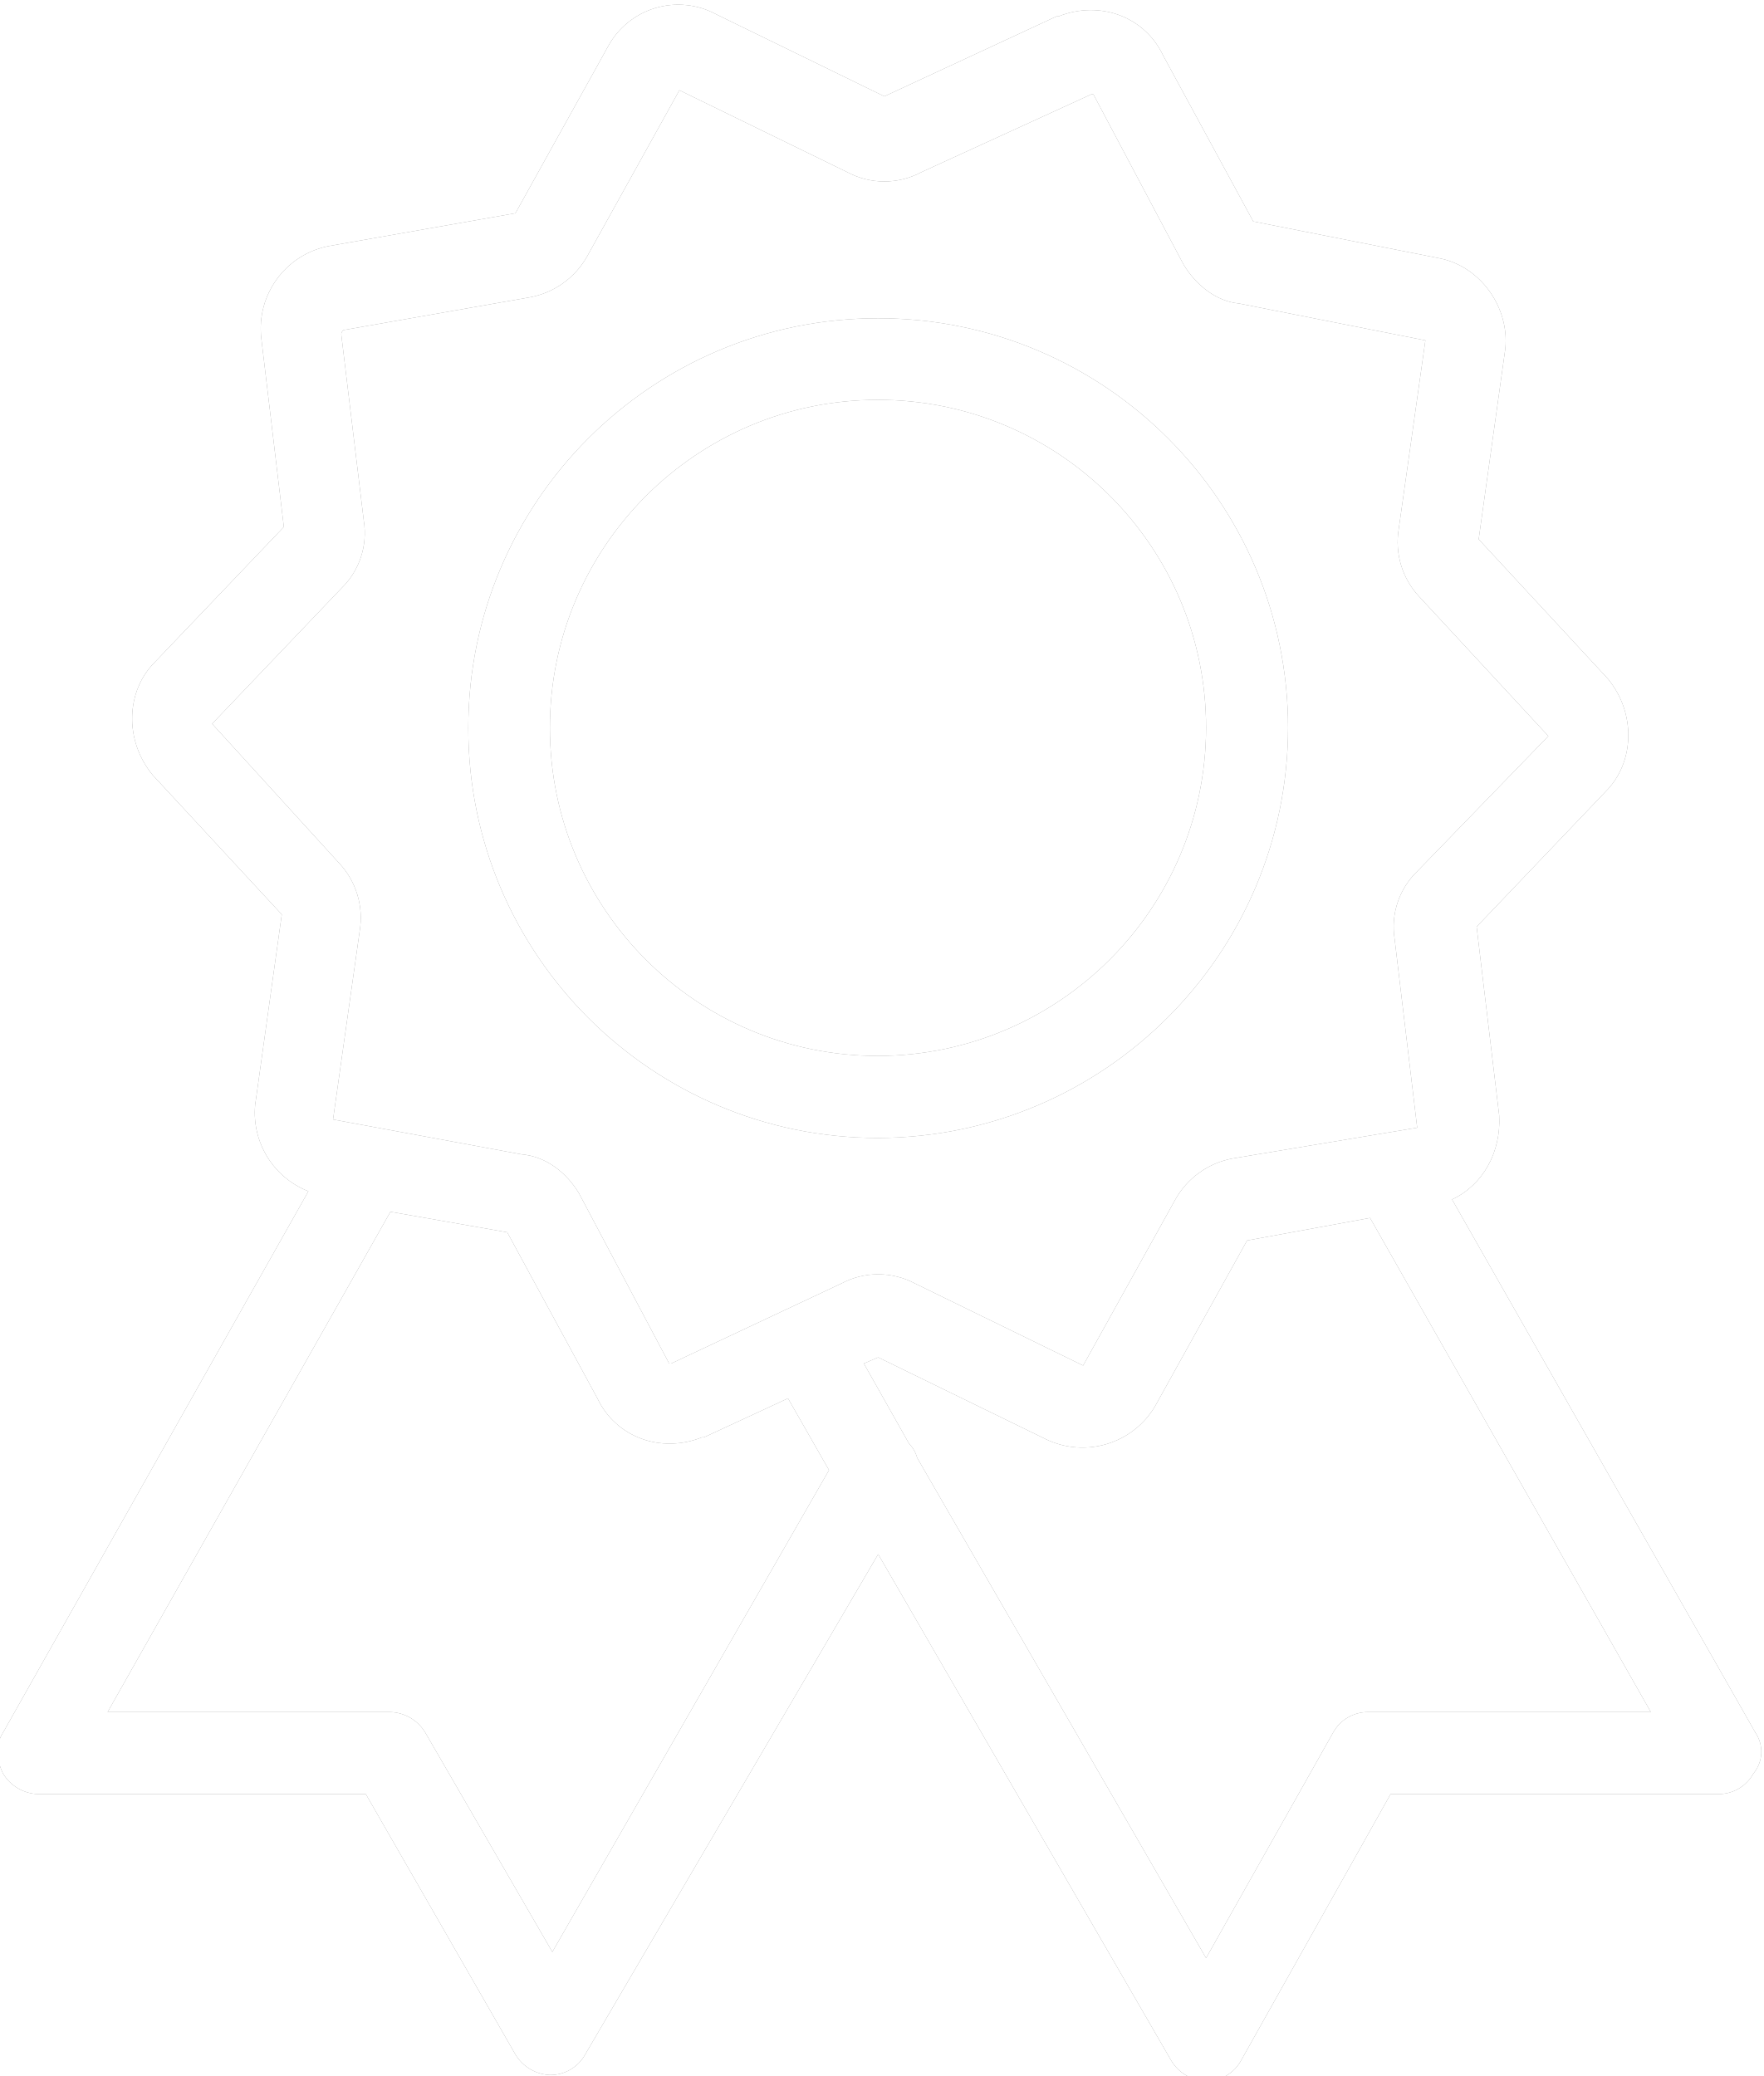
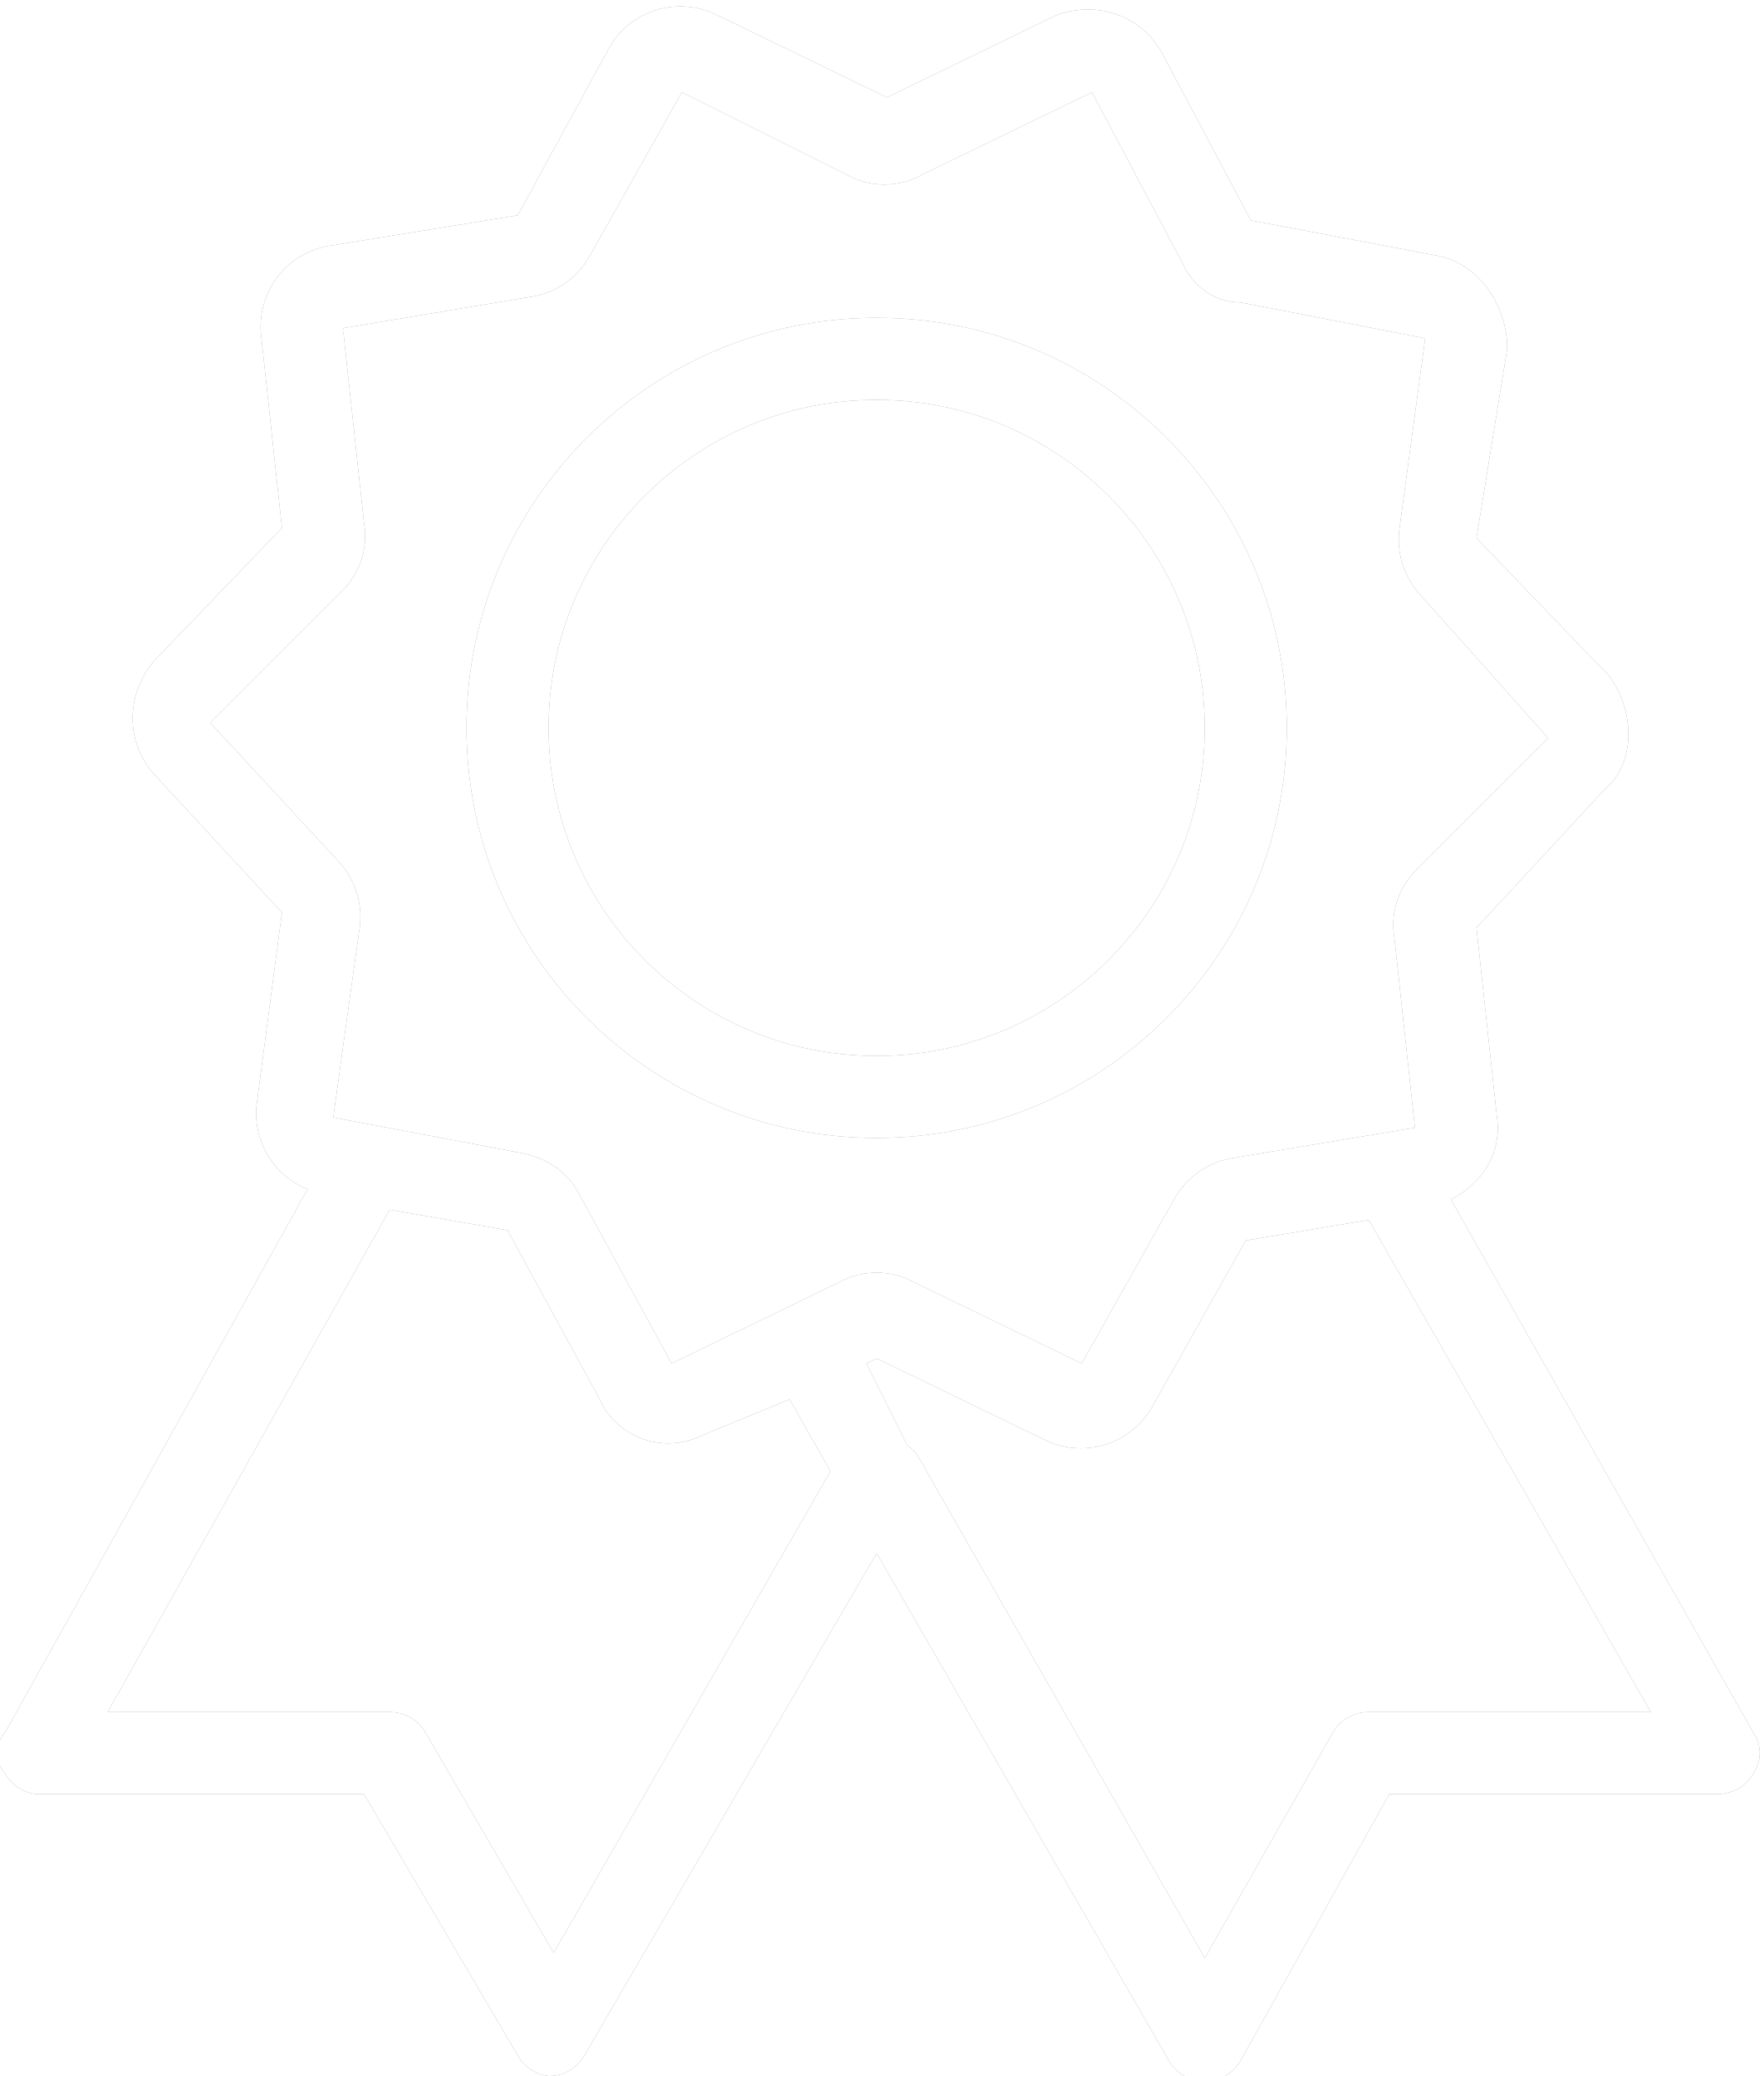
- <svg xmlns="http://www.w3.org/2000/svg" width="344" height="405" viewBox="0 0 344 405">
+ <svg xmlns="http://www.w3.org/2000/svg" width="344" height="405">
  <defs>
-     <style>
-       .cls-1 {
-         fill-rule: evenodd;
-         filter: url(#filter);
-       }
-     </style>
-     <filter id="filter" x="-0.469" y="0.938" width="344.032" height="405.063" filterUnits="userSpaceOnUse">
+     <filter id="a" x="-.5" y=".9" width="344" height="405.1" filterUnits="userSpaceOnUse">
      <feFlood result="flood" flood-color="#fff" />
      <feComposite result="composite" operator="in" in2="SourceGraphic" />
      <feBlend result="blend" in2="SourceGraphic" />
    </filter>
  </defs>
-   <path class="cls-1" d="M342.4,338L283.236,234c6-2.8,9.594-9.2,9.194-16.4l-4.4-36.8,25.186-26.4c5.6-5.6,6-15.2.4-22l-25.185-27.2,5.2-37.2c0.8-8-4.8-16-12.793-17.6l-36.379-7.2-17.59-32.4C223.27,3.2,214.475,0,206.48,3.2h-0.4L172.5,18.8l-32.781-16a15.572,15.572,0,0,0-21.188,6.4l-17.99,32.4L64.162,48A16.41,16.41,0,0,0,50.97,66l4.4,36.8L30.182,129.2c-5.6,5.6-6,15.2-.4,22l25.185,27.2-5.2,37.2a16.47,16.47,0,0,0,10.394,16.8L0.6,338c-1.6,2.4-1.2,5.6,0,8a8.244,8.244,0,0,0,6.8,4H71.358l29.183,50.8a8.244,8.244,0,0,0,6.8,4,7.736,7.736,0,0,0,6.8-4L171.3,303.2,228.467,402a8.244,8.244,0,0,0,6.8,4,7.739,7.739,0,0,0,6.8-4l29.183-52h63.963a7.737,7.737,0,0,0,6.8-4A6.624,6.624,0,0,0,342.4,338ZM107.737,380.8L82.951,338a8.244,8.244,0,0,0-6.8-4H20.987l55.168-97.6,22.787,4,17.59,32.4c3.6,7.6,12.393,10.8,20.388,7.6h0.4l16.39-7.6,8,14ZM130.924,266h-0.4l-17.59-33.2c-2.4-4-6.4-7.2-11.194-7.6l-36.778-6.8,5.2-36.8a15.58,15.58,0,0,0-4-13.2L41.375,141.2l25.185-26.4a15.028,15.028,0,0,0,4.4-13.2l-4.4-36.4a1.239,1.239,0,0,1,.4-0.8L103.339,58a16.182,16.182,0,0,0,11.194-8l17.99-32.4,32.781,16a15.282,15.282,0,0,0,14.391,0l33.181-15.2h0.4l17.59,33.2c2.4,4,6.4,7.2,10.794,7.6l36.379,7.2-5.2,36.8a15.578,15.578,0,0,0,4,13.2l25.186,27.2L276.44,170a15.03,15.03,0,0,0-4.4,13.2l4.4,36.8-35.98,6a16.182,16.182,0,0,0-11.193,8l-17.99,32.4-32.781-16a15.284,15.284,0,0,0-14.392,0Zm135.921,68a7.737,7.737,0,0,0-6.8,4l-24.786,44L178.9,284.4a6.455,6.455,0,0,0-1.6-2.8L168.5,266l2.8-1.2,32.781,16a16.445,16.445,0,0,0,21.188-6.4l17.99-32.4,23.986-4.4L322.013,334H266.845ZM251.254,142A79.954,79.954,0,1,0,171.3,222,80.212,80.212,0,0,0,251.254,142ZM171.3,206a64,64,0,1,1,63.963-64A64.17,64.17,0,0,1,171.3,206Z" />
+   <path d="M342 338l-59-104c6-3 10-9 9-16l-4-37 25-27c6-5 6-15 1-22l-26-27 6-37c0-8-5-16-13-18l-37-7-17-32c-4-8-13-11-21-8l-33 16-33-16a16 16 0 00-21 6l-18 33-37 6a16 16 0 00-13 18l4 37-25 26c-5 6-6 15 0 22l25 27-5 38a16 16 0 0010 16L1 338c-2 2-2 6 0 8a8 8 0 006 4h64l30 51a8 8 0 006 4 8 8 0 007-4l57-98 57 99a8 8 0 007 4 8 8 0 007-4l29-52h64a8 8 0 007-4 7 7 0 000-8zm-234 43l-25-43a8 8 0 00-7-4H21l55-98 23 4 18 33c3 7 12 11 20 7l17-7 8 14zm23-115l-18-33c-2-4-6-7-11-8l-37-7 5-36a16 16 0 00-4-14l-25-27 26-26a15 15 0 004-13l-4-37a1 1 0 010-1l36-6a16 16 0 0012-8l18-32 32 16a15 15 0 0015 0l33-16 18 34c2 4 6 7 11 7l36 7-5 37a16 16 0 004 13l25 28-26 26a15 15 0 00-4 13l4 37-36 6a16 16 0 00-11 8l-18 32-33-16a15 15 0 00-14 0zm136 68a8 8 0 00-7 4l-25 44-56-98a6 6 0 00-2-2l-8-16 2-1 33 16a16 16 0 0021-7l18-32 24-4 55 96h-55zm-16-192a80 80 0 10-80 80 80 80 0 0080-80zm-80 64a64 64 0 1164-64 64 64 0 01-64 64z" fill-rule="evenodd" filter="url(#a)" />
</svg>
